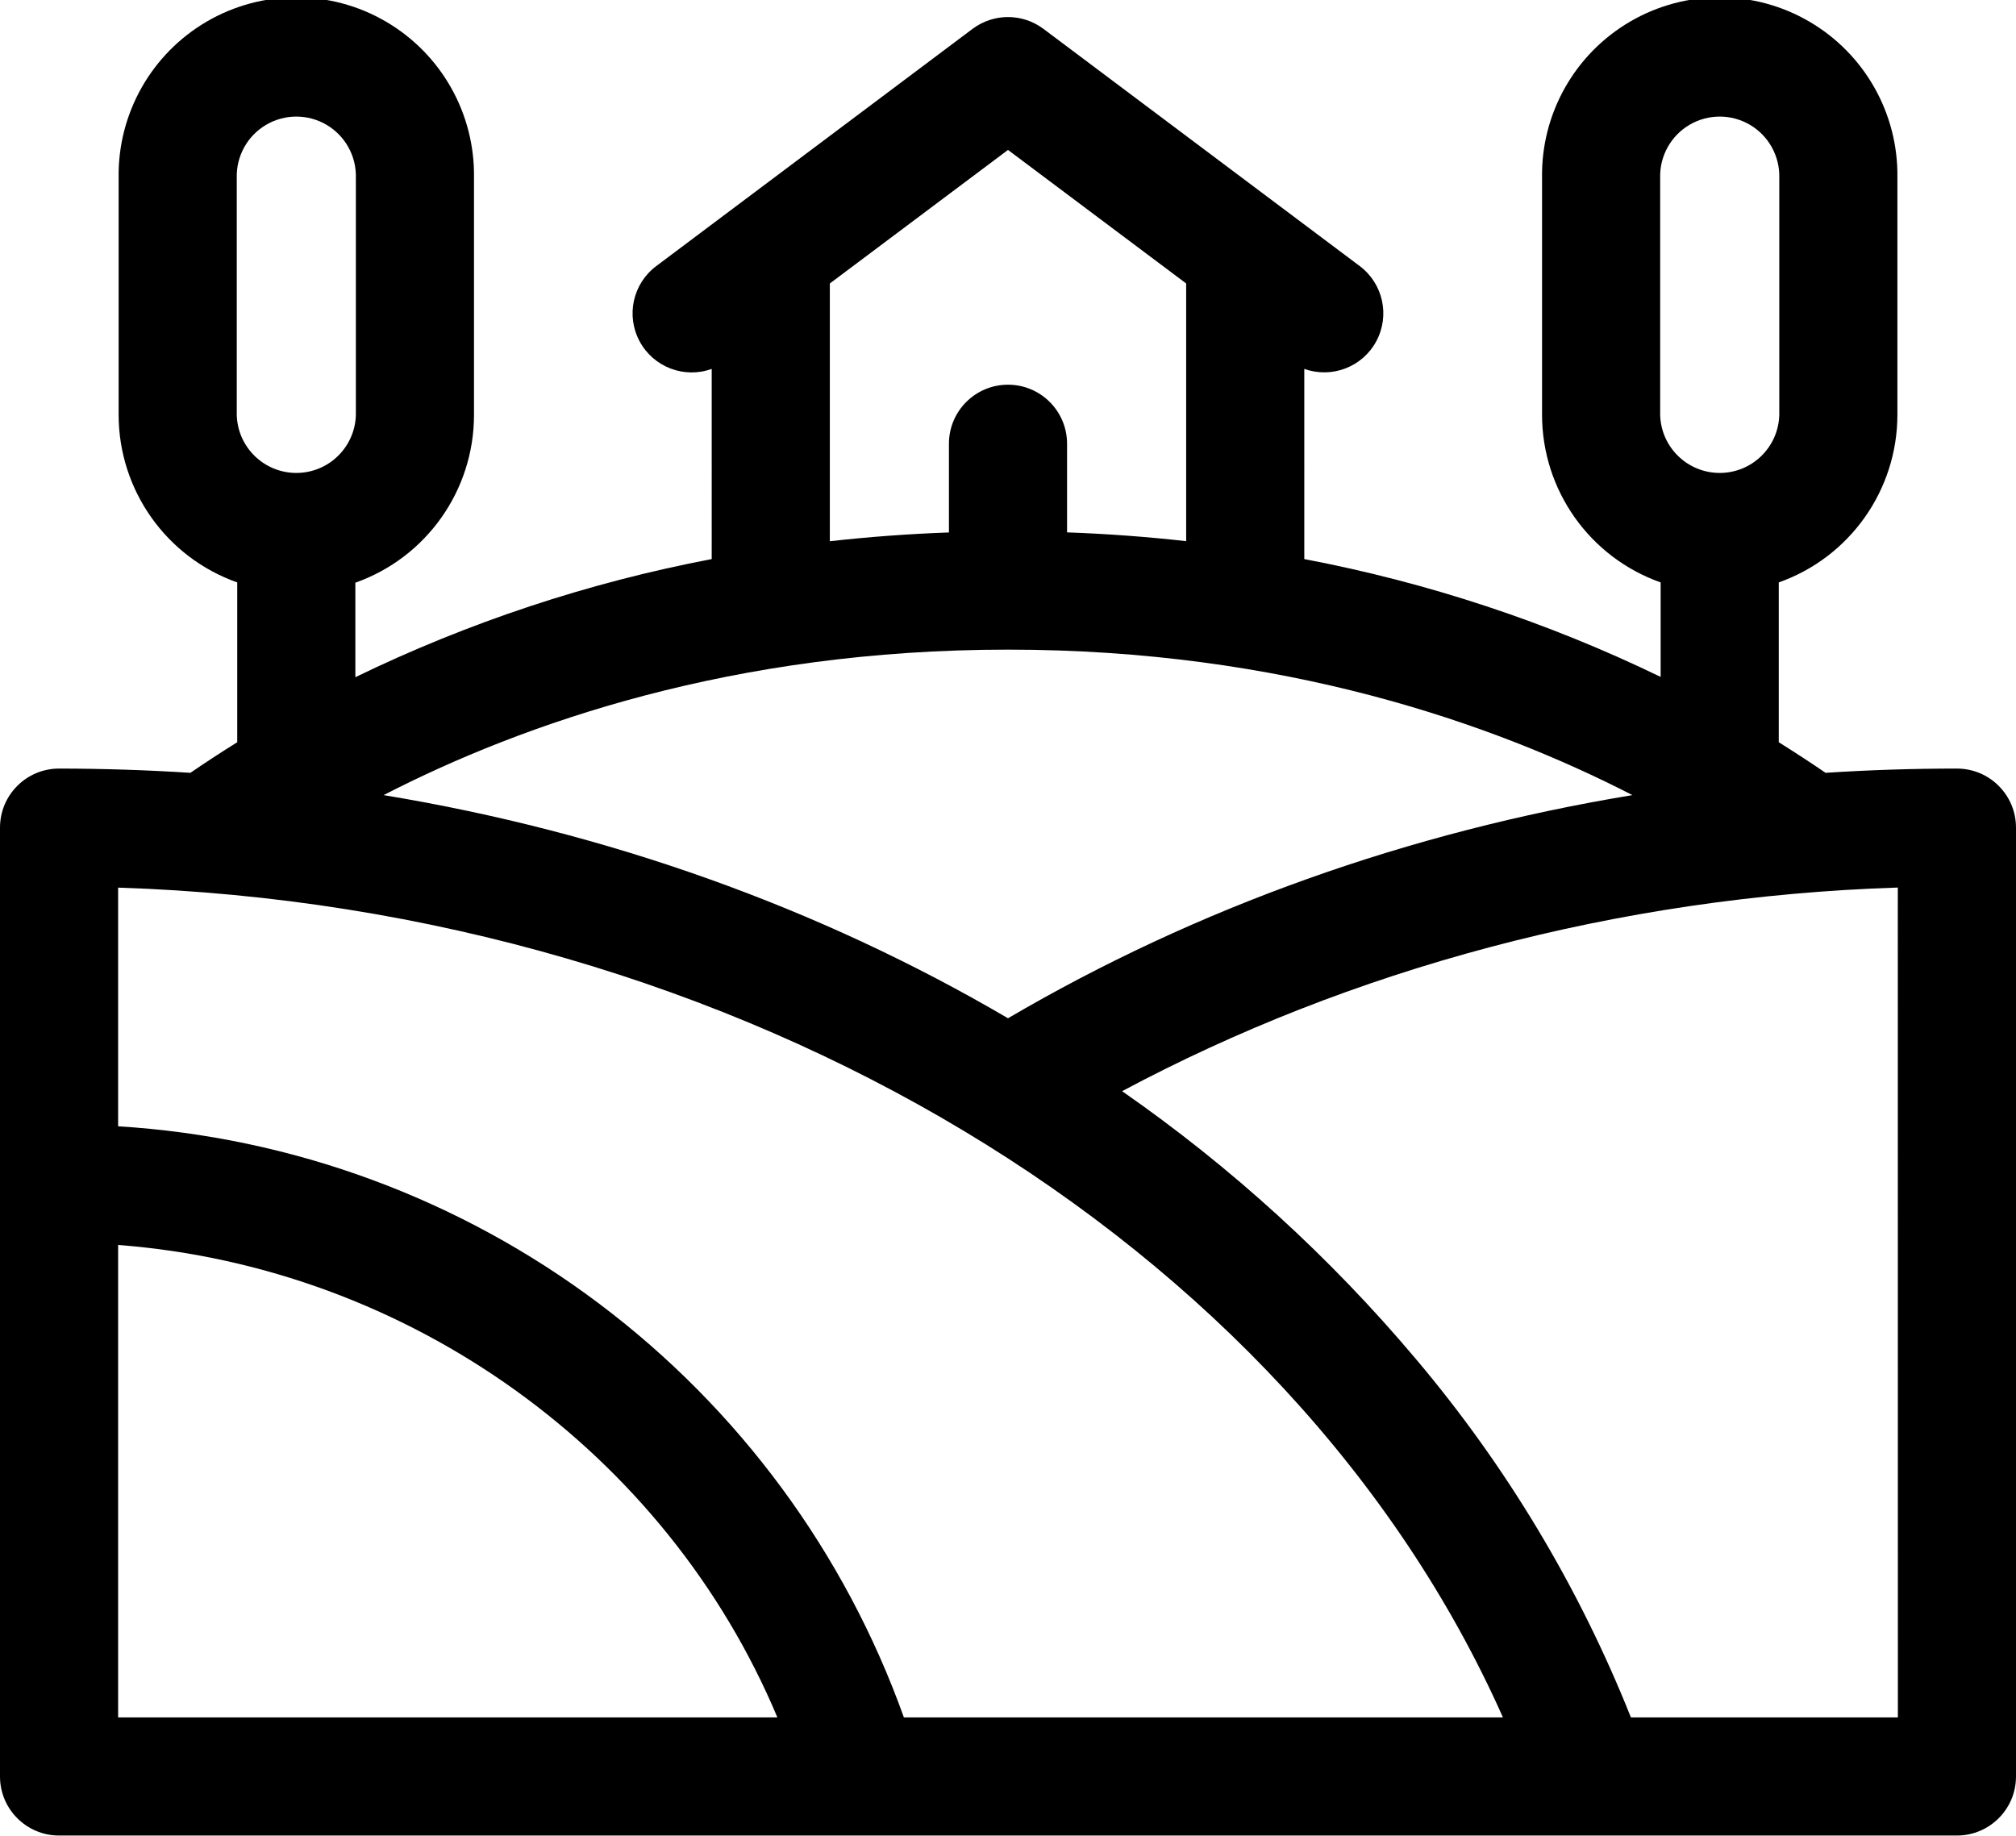
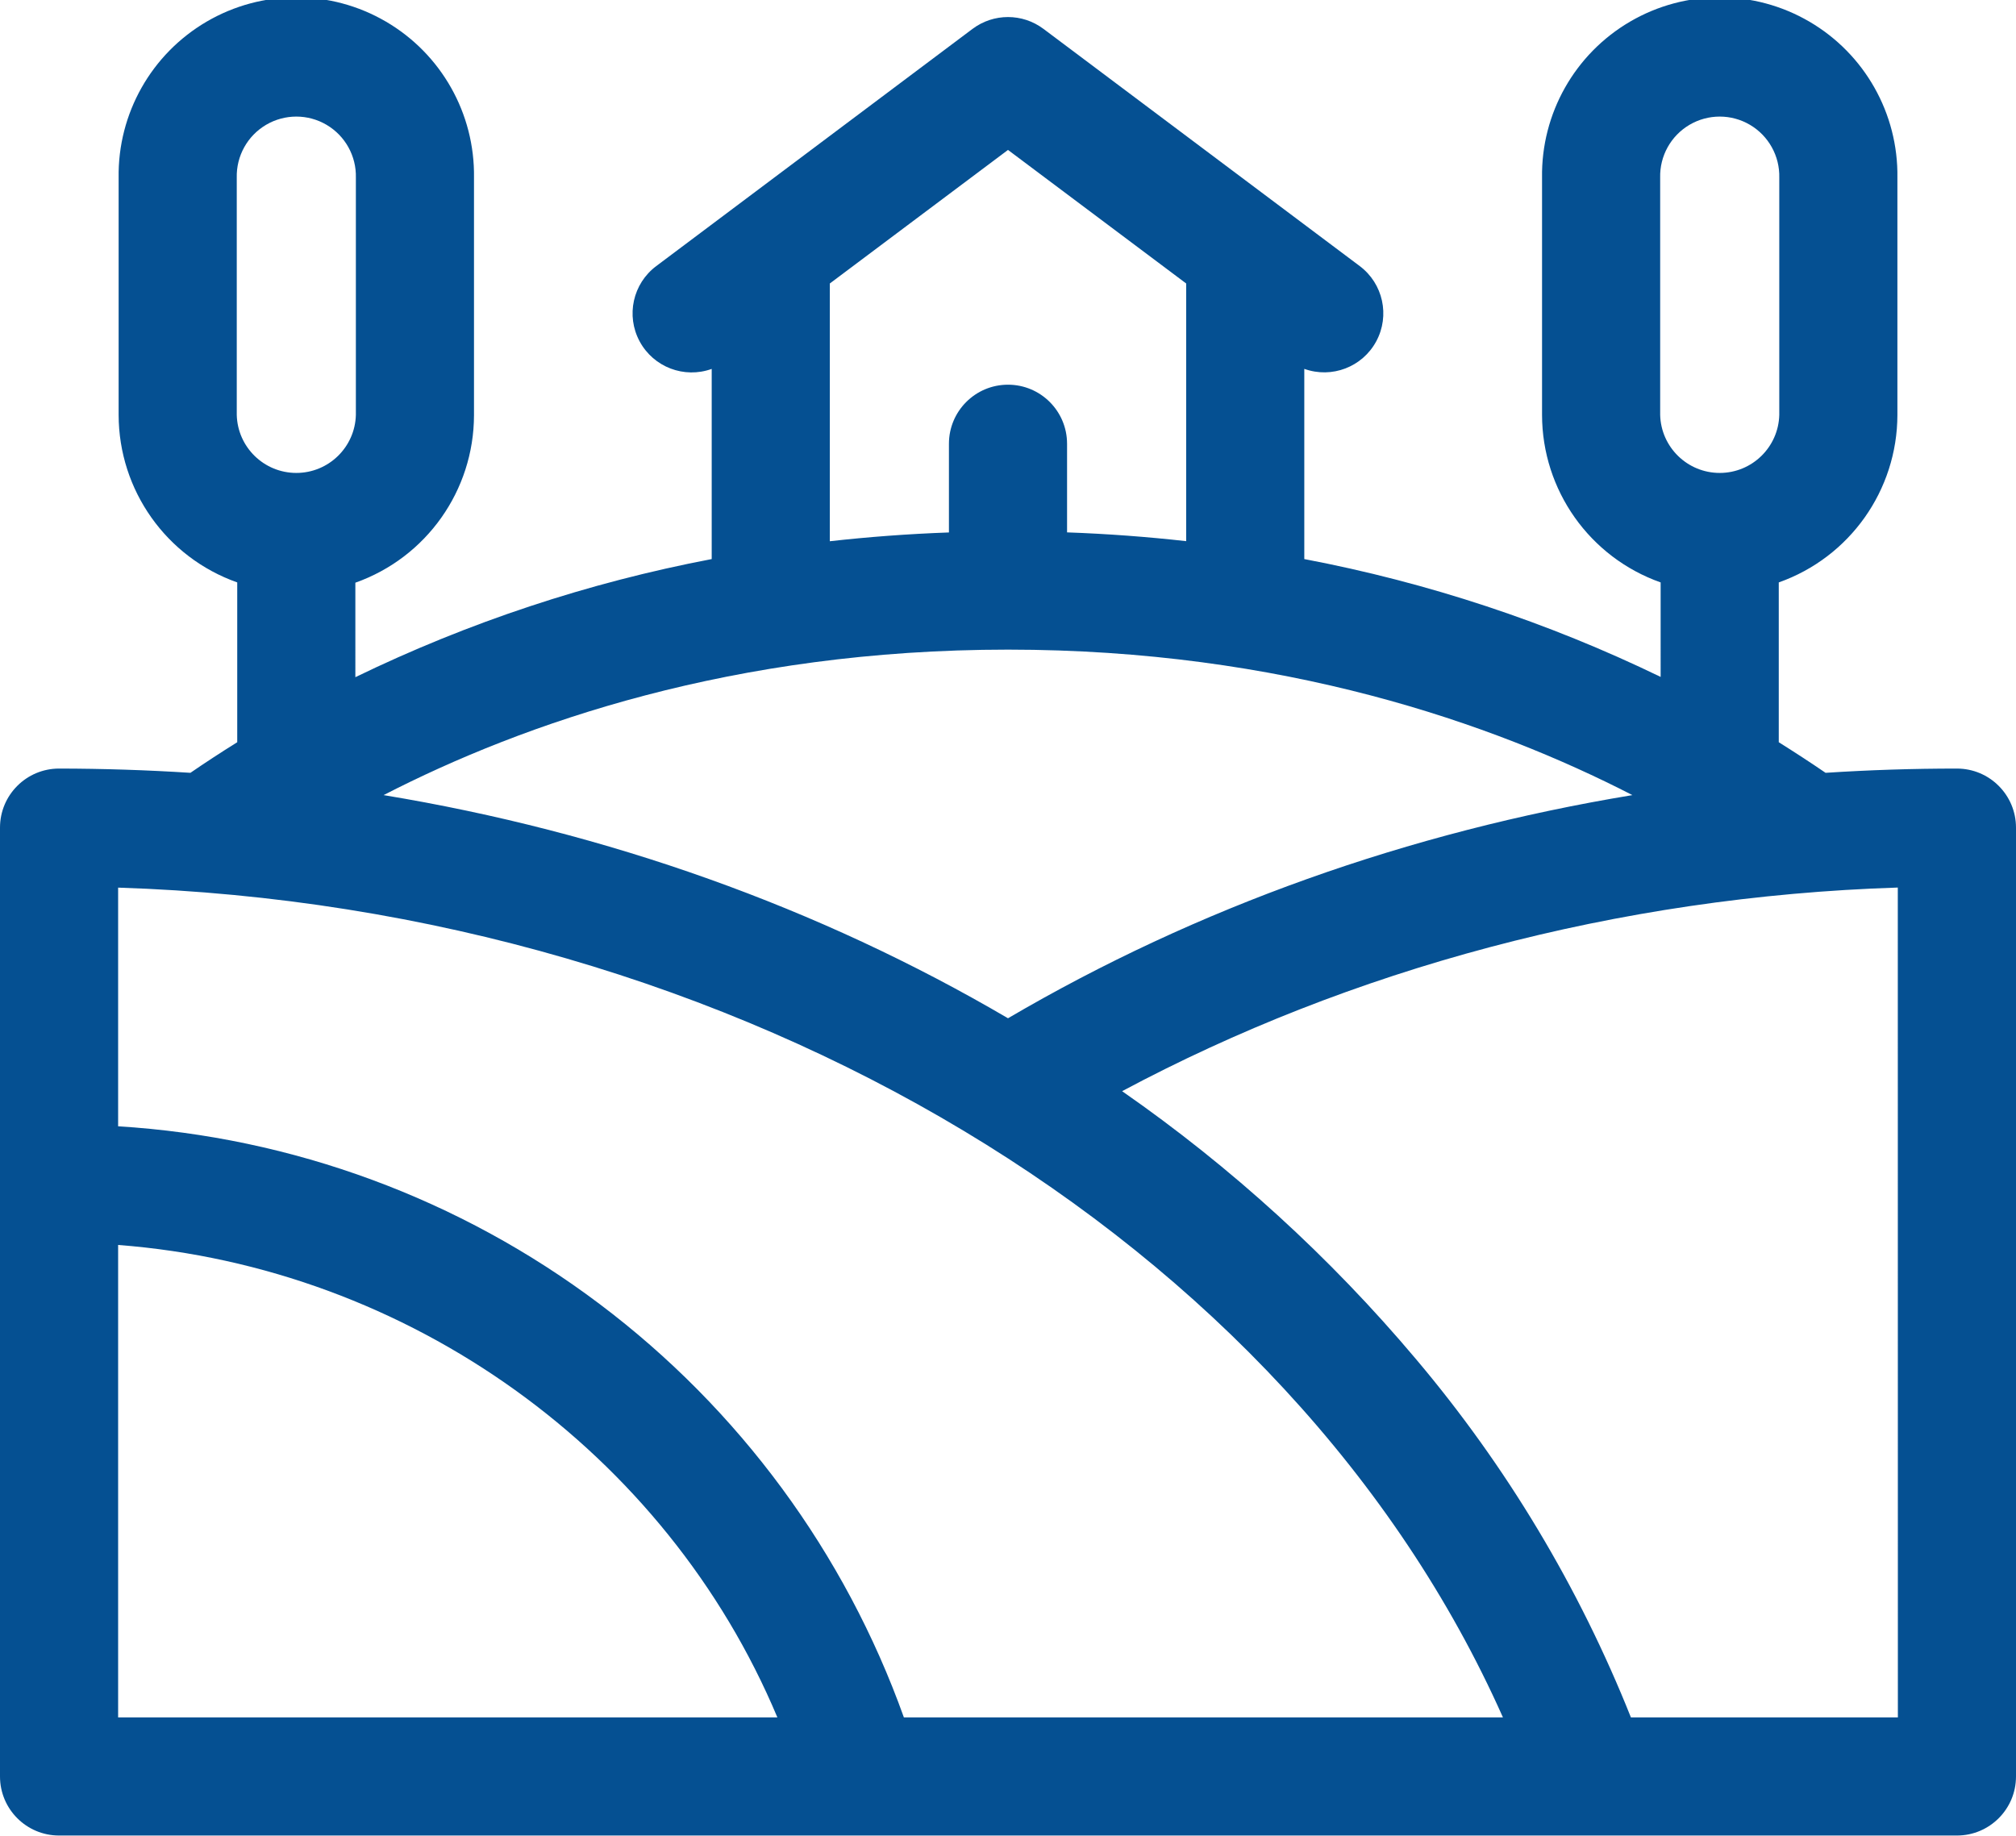
- <svg xmlns="http://www.w3.org/2000/svg" viewBox="0 0 512 466.21">
+ <svg xmlns="http://www.w3.org/2000/svg" viewBox="0 0 512 466.21" style="fill: #055092">
  <g id="Слой_2" data-name="Слой 2">
    <g id="Layer_1" data-name="Layer 1">
      <path d="M497,195.21q-16.8,0-33.36,1.08-5.59-3.82-11.89-7.77V147.93a45.2,45.2,0,0,0,30.13-42.55V45.13a45.13,45.13,0,1,0-90.25,0v60.25a45.19,45.19,0,0,0,30.12,42.55v24A362.84,362.84,0,0,0,331.25,142V93.69a15,15,0,0,0,14.08-26.11L265,7.33a15,15,0,0,0-18,0L166.67,67.58A15,15,0,0,0,180.75,93.7V142A363,363,0,0,0,90.25,172v-24a45.2,45.2,0,0,0,30.13-42.55V45.13a45.13,45.13,0,1,0-90.25,0v60.25a45.19,45.19,0,0,0,30.12,42.55v40.59q-6.3,3.93-11.89,7.77Q31.8,195.23,15,195.21a15,15,0,0,0-15,15v241a15,15,0,0,0,15,15H497a15,15,0,0,0,15-15v-241a15,15,0,0,0-15-15Zm-15,241H414.2a330.88,330.88,0,0,0-54.63-91.06,385,385,0,0,0-74.59-68c57.82-30.88,125.61-49.43,197-51.72Zm-100.3,0H229.56a227.26,227.26,0,0,0-77.28-105A226.36,226.36,0,0,0,30,286.07V225.45c157.65,5.05,297.69,89.36,351.7,210.76Zm-251.4,0H30v-120c73.91,5.65,139.17,52.65,167.43,120ZM421.63,45.13a15.13,15.13,0,1,1,30.25,0v60.25a15.13,15.13,0,0,1-30.25,0ZM210.75,72,256,38.08,301.25,72v65.45c-9.72-1.09-19.81-1.86-30.25-2.23V112.71a15,15,0,1,0-30,0v22.53c-10.44.37-20.53,1.14-30.25,2.23ZM60.13,45.13a15.13,15.13,0,1,1,30.25,0v60.25a15.13,15.13,0,0,1-30.25,0ZM256,165c69.69,0,123.05,18.68,158.58,36.95-56.81,9.38-110.51,28.5-158.58,56.68-48.07-28.18-101.77-47.3-158.58-56.68C133,183.64,186.31,165,256,165Z" />
    </g>
  </g>
</svg>
